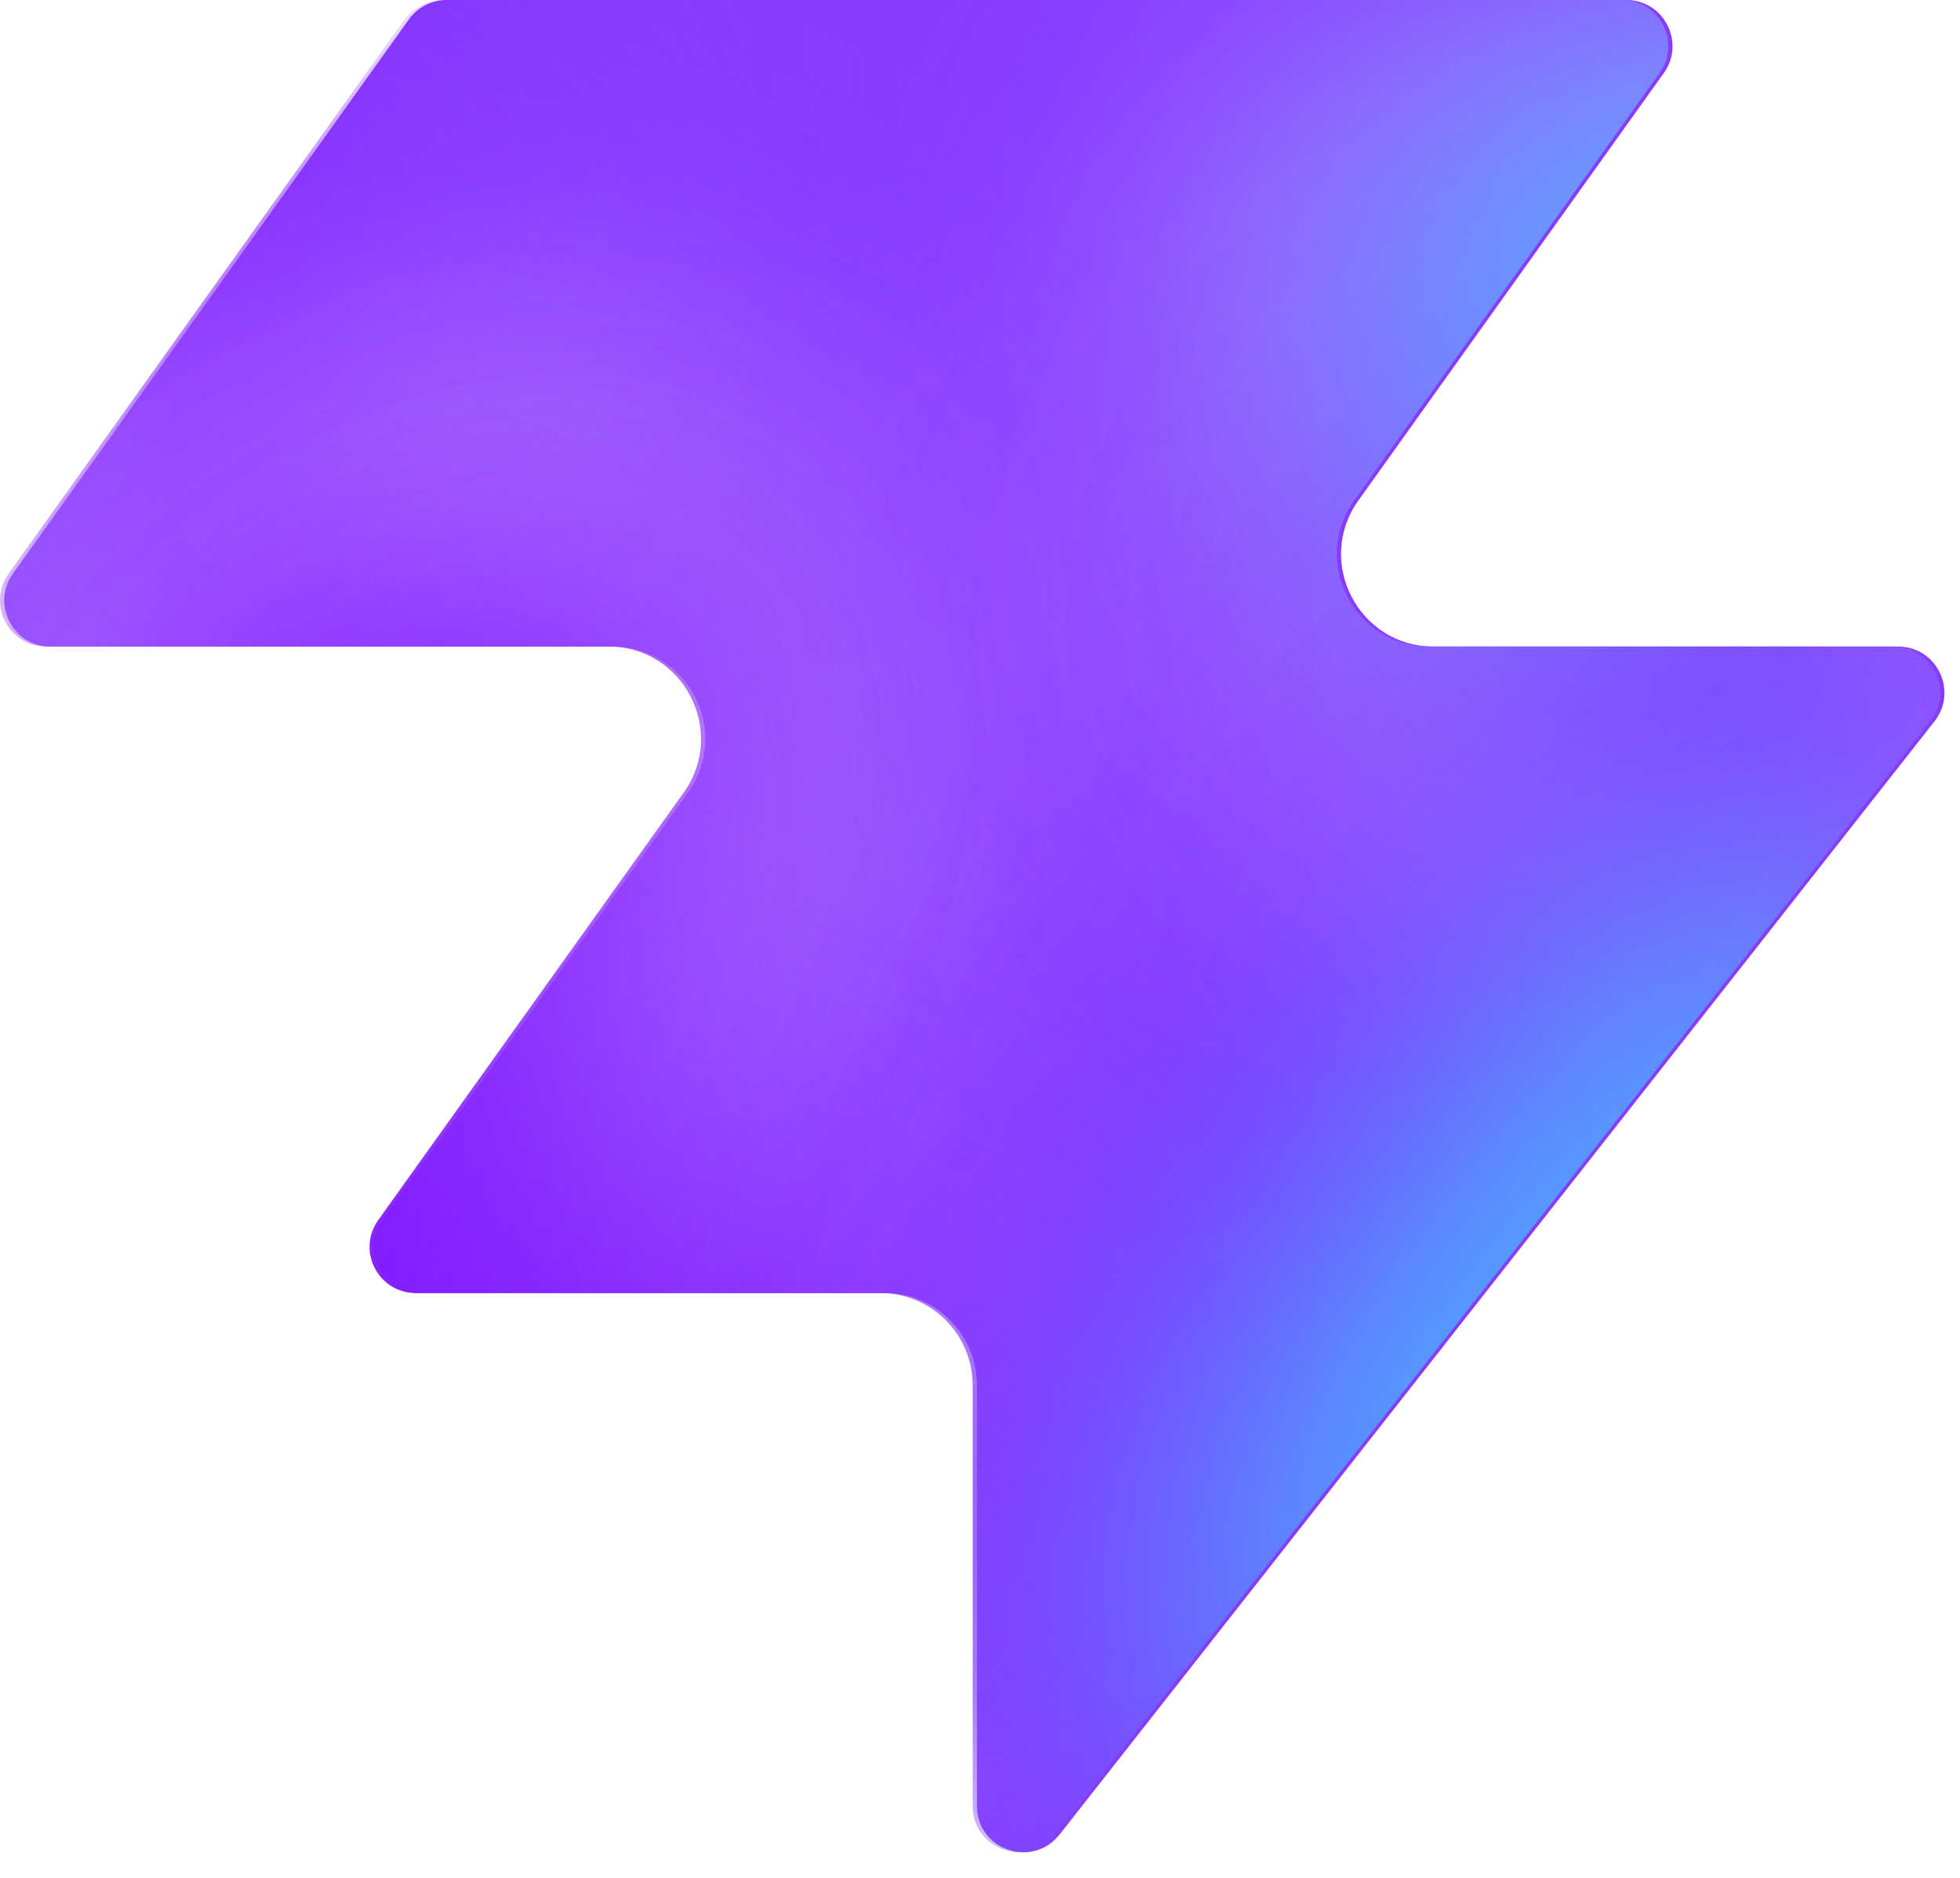
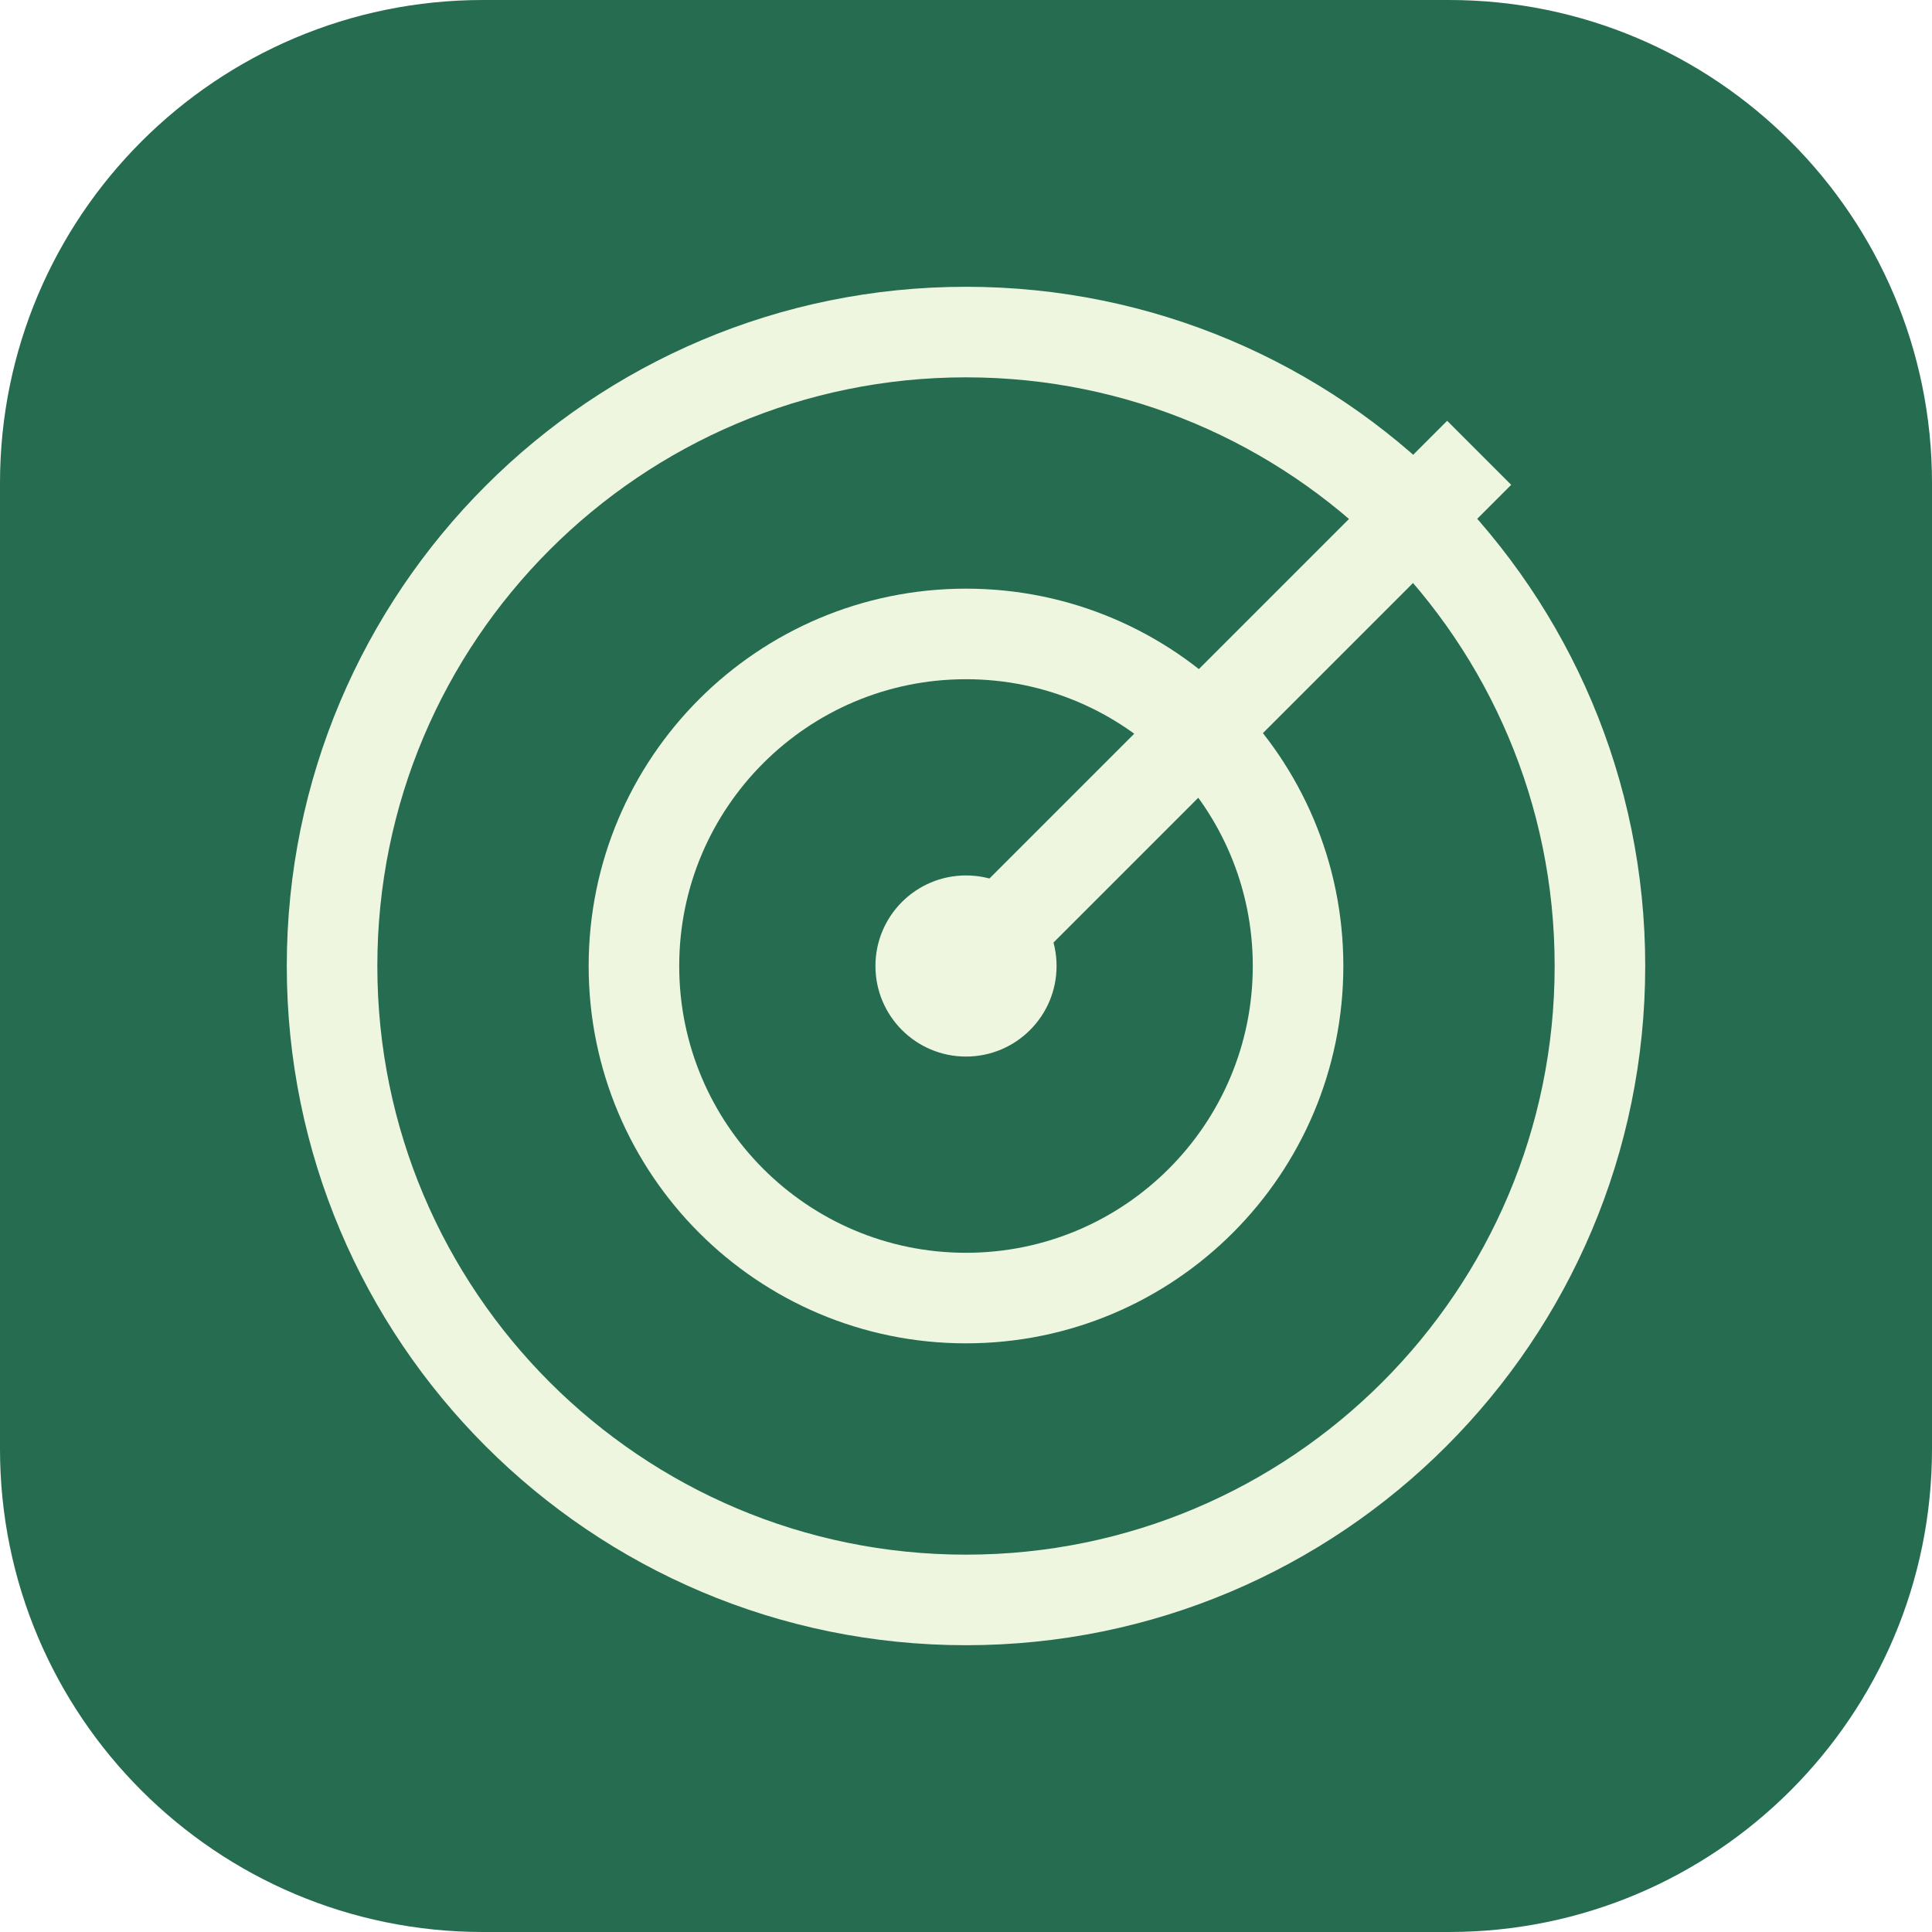
- <svg xmlns="http://www.w3.org/2000/svg" width="48" height="46" fill="none" viewBox="0 0 48 46">
-   <path fill="#863bff" d="M25.946 44.938c-.664.845-2.021.375-2.021-.698V33.937a2.26 2.26 0 0 0-2.262-2.262H10.287c-.92 0-1.456-1.04-.92-1.788l7.48-10.471c1.07-1.497 0-3.578-1.842-3.578H1.237c-.92 0-1.456-1.04-.92-1.788L10.013.474c.214-.297.556-.474.92-.474h28.894c.92 0 1.456 1.04.92 1.788l-7.48 10.471c-1.07 1.498 0 3.579 1.842 3.579h11.377c.943 0 1.473 1.088.89 1.83L25.947 44.94z" style="fill:#863bff;fill:color(display-p3 .525 .23 1);fill-opacity:1" />
-   <mask id="a" width="48" height="46" x="0" y="0" maskUnits="userSpaceOnUse" style="mask-type:alpha">
-     <path fill="#000" d="M25.842 44.938c-.664.844-2.021.375-2.021-.698V33.937a2.26 2.26 0 0 0-2.262-2.262H10.183c-.92 0-1.456-1.04-.92-1.788l7.48-10.471c1.07-1.498 0-3.579-1.842-3.579H1.133c-.92 0-1.456-1.04-.92-1.787L9.91.473c.214-.297.556-.474.92-.474h28.894c.92 0 1.456 1.04.92 1.788l-7.48 10.471c-1.07 1.498 0 3.578 1.842 3.578h11.377c.943 0 1.473 1.088.89 1.832L25.843 44.94z" style="fill:#000;fill-opacity:1" />
-   </mask>
-   <g mask="url(#a)">
-     <g filter="url(#b)">
-       <ellipse cx="5.508" cy="14.704" fill="#ede6ff" rx="5.508" ry="14.704" style="fill:#ede6ff;fill:color(display-p3 .927 .903 1);fill-opacity:1" transform="matrix(.00324 1 1 -.00324 -4.47 31.516)" />
-     </g>
-     <g filter="url(#c)">
-       <ellipse cx="10.399" cy="29.851" fill="#ede6ff" rx="10.399" ry="29.851" style="fill:#ede6ff;fill:color(display-p3 .927 .903 1);fill-opacity:1" transform="matrix(.00324 1 1 -.00324 -39.328 7.883)" />
-     </g>
-     <g filter="url(#d)">
-       <ellipse cx="5.508" cy="30.487" fill="#7e14ff" rx="5.508" ry="30.487" style="fill:#7e14ff;fill:color(display-p3 .492 .077 1);fill-opacity:1" transform="rotate(89.814 -25.913 -14.639)scale(1 -1)" />
-     </g>
-     <g filter="url(#e)">
-       <ellipse cx="5.508" cy="30.599" fill="#7e14ff" rx="5.508" ry="30.599" style="fill:#7e14ff;fill:color(display-p3 .492 .077 1);fill-opacity:1" transform="rotate(89.814 -32.644 -3.334)scale(1 -1)" />
-     </g>
-     <g filter="url(#f)">
-       <ellipse cx="5.508" cy="30.599" fill="#7e14ff" rx="5.508" ry="30.599" style="fill:#7e14ff;fill:color(display-p3 .492 .077 1);fill-opacity:1" transform="matrix(.00324 1 1 -.00324 -34.34 30.47)" />
-     </g>
-     <g filter="url(#g)">
-       <ellipse cx="14.072" cy="22.078" fill="#ede6ff" rx="14.072" ry="22.078" style="fill:#ede6ff;fill:color(display-p3 .927 .903 1);fill-opacity:1" transform="rotate(93.35 24.506 48.493)scale(-1 1)" />
-     </g>
-     <g filter="url(#h)">
-       <ellipse cx="3.47" cy="21.501" fill="#7e14ff" rx="3.47" ry="21.501" style="fill:#7e14ff;fill:color(display-p3 .492 .077 1);fill-opacity:1" transform="rotate(89.009 28.708 47.59)scale(-1 1)" />
-     </g>
-     <g filter="url(#i)">
-       <ellipse cx="3.47" cy="21.501" fill="#7e14ff" rx="3.47" ry="21.501" style="fill:#7e14ff;fill:color(display-p3 .492 .077 1);fill-opacity:1" transform="rotate(89.009 28.708 47.59)scale(-1 1)" />
-     </g>
-     <g filter="url(#j)">
-       <ellipse cx=".387" cy="8.972" fill="#7e14ff" rx="4.407" ry="29.108" style="fill:#7e14ff;fill:color(display-p3 .492 .077 1);fill-opacity:1" transform="rotate(39.51 .387 8.972)" />
-     </g>
-     <g filter="url(#k)">
-       <ellipse cx="47.523" cy="-6.092" fill="#7e14ff" rx="4.407" ry="29.108" style="fill:#7e14ff;fill:color(display-p3 .492 .077 1);fill-opacity:1" transform="rotate(37.892 47.523 -6.092)" />
-     </g>
-     <g filter="url(#l)">
-       <ellipse cx="41.412" cy="6.333" fill="#47bfff" rx="5.971" ry="9.665" style="fill:#47bfff;fill:color(display-p3 .28 .748 1);fill-opacity:1" transform="rotate(37.892 41.412 6.333)" />
-     </g>
-     <g filter="url(#m)">
-       <ellipse cx="-1.879" cy="38.332" fill="#7e14ff" rx="4.407" ry="29.108" style="fill:#7e14ff;fill:color(display-p3 .492 .077 1);fill-opacity:1" transform="rotate(37.892 -1.88 38.332)" />
-     </g>
-     <g filter="url(#n)">
-       <ellipse cx="-1.879" cy="38.332" fill="#7e14ff" rx="4.407" ry="29.108" style="fill:#7e14ff;fill:color(display-p3 .492 .077 1);fill-opacity:1" transform="rotate(37.892 -1.88 38.332)" />
-     </g>
-     <g filter="url(#o)">
-       <ellipse cx="35.651" cy="29.907" fill="#7e14ff" rx="4.407" ry="29.108" style="fill:#7e14ff;fill:color(display-p3 .492 .077 1);fill-opacity:1" transform="rotate(37.892 35.651 29.907)" />
-     </g>
-     <g filter="url(#p)">
-       <ellipse cx="38.418" cy="32.4" fill="#47bfff" rx="5.971" ry="15.297" style="fill:#47bfff;fill:color(display-p3 .28 .748 1);fill-opacity:1" transform="rotate(37.892 38.418 32.4)" />
-     </g>
+ <svg xmlns="http://www.w3.org/2000/svg" viewBox="0 0 64 64">
+   <rect width="64" height="64" rx="16" fill="#256c50" />
+   <g fill="none" stroke="#eef6df" stroke-width="3">
+     <circle cx="32" cy="32" r="21" />
+     <circle cx="32" cy="32" r="11" />
+     <path d="M32 32 49 15" />
  </g>
-   <defs>
-     <filter id="b" width="60.045" height="41.654" x="-19.77" y="16.149" color-interpolation-filters="sRGB" filterUnits="userSpaceOnUse">
-       <feFlood flood-opacity="0" result="BackgroundImageFix" />
-       <feBlend in="SourceGraphic" in2="BackgroundImageFix" result="shape" />
-       <feGaussianBlur result="effect1_foregroundBlur_2002_17158" stdDeviation="7.659" />
-     </filter>
-     <filter id="c" width="90.34" height="51.437" x="-54.613" y="-7.533" color-interpolation-filters="sRGB" filterUnits="userSpaceOnUse">
-       <feFlood flood-opacity="0" result="BackgroundImageFix" />
-       <feBlend in="SourceGraphic" in2="BackgroundImageFix" result="shape" />
-       <feGaussianBlur result="effect1_foregroundBlur_2002_17158" stdDeviation="7.659" />
-     </filter>
-     <filter id="d" width="79.355" height="29.4" x="-49.64" y="2.03" color-interpolation-filters="sRGB" filterUnits="userSpaceOnUse">
-       <feFlood flood-opacity="0" result="BackgroundImageFix" />
-       <feBlend in="SourceGraphic" in2="BackgroundImageFix" result="shape" />
-       <feGaussianBlur result="effect1_foregroundBlur_2002_17158" stdDeviation="4.596" />
-     </filter>
-     <filter id="e" width="79.579" height="29.4" x="-45.045" y="20.029" color-interpolation-filters="sRGB" filterUnits="userSpaceOnUse">
-       <feFlood flood-opacity="0" result="BackgroundImageFix" />
-       <feBlend in="SourceGraphic" in2="BackgroundImageFix" result="shape" />
-       <feGaussianBlur result="effect1_foregroundBlur_2002_17158" stdDeviation="4.596" />
-     </filter>
-     <filter id="f" width="79.579" height="29.4" x="-43.513" y="21.178" color-interpolation-filters="sRGB" filterUnits="userSpaceOnUse">
-       <feFlood flood-opacity="0" result="BackgroundImageFix" />
-       <feBlend in="SourceGraphic" in2="BackgroundImageFix" result="shape" />
-       <feGaussianBlur result="effect1_foregroundBlur_2002_17158" stdDeviation="4.596" />
-     </filter>
-     <filter id="g" width="74.749" height="58.852" x="15.756" y="-17.901" color-interpolation-filters="sRGB" filterUnits="userSpaceOnUse">
-       <feFlood flood-opacity="0" result="BackgroundImageFix" />
-       <feBlend in="SourceGraphic" in2="BackgroundImageFix" result="shape" />
-       <feGaussianBlur result="effect1_foregroundBlur_2002_17158" stdDeviation="7.659" />
-     </filter>
-     <filter id="h" width="61.377" height="25.362" x="23.548" y="2.284" color-interpolation-filters="sRGB" filterUnits="userSpaceOnUse">
-       <feFlood flood-opacity="0" result="BackgroundImageFix" />
-       <feBlend in="SourceGraphic" in2="BackgroundImageFix" result="shape" />
-       <feGaussianBlur result="effect1_foregroundBlur_2002_17158" stdDeviation="4.596" />
-     </filter>
-     <filter id="i" width="61.377" height="25.362" x="23.548" y="2.284" color-interpolation-filters="sRGB" filterUnits="userSpaceOnUse">
-       <feFlood flood-opacity="0" result="BackgroundImageFix" />
-       <feBlend in="SourceGraphic" in2="BackgroundImageFix" result="shape" />
-       <feGaussianBlur result="effect1_foregroundBlur_2002_17158" stdDeviation="4.596" />
-     </filter>
-     <filter id="j" width="56.045" height="63.649" x="-27.636" y="-22.853" color-interpolation-filters="sRGB" filterUnits="userSpaceOnUse">
-       <feFlood flood-opacity="0" result="BackgroundImageFix" />
-       <feBlend in="SourceGraphic" in2="BackgroundImageFix" result="shape" />
-       <feGaussianBlur result="effect1_foregroundBlur_2002_17158" stdDeviation="4.596" />
-     </filter>
-     <filter id="k" width="54.814" height="64.646" x="20.116" y="-38.415" color-interpolation-filters="sRGB" filterUnits="userSpaceOnUse">
-       <feFlood flood-opacity="0" result="BackgroundImageFix" />
-       <feBlend in="SourceGraphic" in2="BackgroundImageFix" result="shape" />
-       <feGaussianBlur result="effect1_foregroundBlur_2002_17158" stdDeviation="4.596" />
-     </filter>
-     <filter id="l" width="33.541" height="35.313" x="24.641" y="-11.323" color-interpolation-filters="sRGB" filterUnits="userSpaceOnUse">
-       <feFlood flood-opacity="0" result="BackgroundImageFix" />
-       <feBlend in="SourceGraphic" in2="BackgroundImageFix" result="shape" />
-       <feGaussianBlur result="effect1_foregroundBlur_2002_17158" stdDeviation="4.596" />
-     </filter>
-     <filter id="m" width="54.814" height="64.646" x="-29.286" y="6.009" color-interpolation-filters="sRGB" filterUnits="userSpaceOnUse">
-       <feFlood flood-opacity="0" result="BackgroundImageFix" />
-       <feBlend in="SourceGraphic" in2="BackgroundImageFix" result="shape" />
-       <feGaussianBlur result="effect1_foregroundBlur_2002_17158" stdDeviation="4.596" />
-     </filter>
-     <filter id="n" width="54.814" height="64.646" x="-29.286" y="6.009" color-interpolation-filters="sRGB" filterUnits="userSpaceOnUse">
-       <feFlood flood-opacity="0" result="BackgroundImageFix" />
-       <feBlend in="SourceGraphic" in2="BackgroundImageFix" result="shape" />
-       <feGaussianBlur result="effect1_foregroundBlur_2002_17158" stdDeviation="4.596" />
-     </filter>
-     <filter id="o" width="54.814" height="64.646" x="8.244" y="-2.416" color-interpolation-filters="sRGB" filterUnits="userSpaceOnUse">
-       <feFlood flood-opacity="0" result="BackgroundImageFix" />
-       <feBlend in="SourceGraphic" in2="BackgroundImageFix" result="shape" />
-       <feGaussianBlur result="effect1_foregroundBlur_2002_17158" stdDeviation="4.596" />
-     </filter>
-     <filter id="p" width="39.409" height="43.623" x="18.713" y="10.588" color-interpolation-filters="sRGB" filterUnits="userSpaceOnUse">
-       <feFlood flood-opacity="0" result="BackgroundImageFix" />
-       <feBlend in="SourceGraphic" in2="BackgroundImageFix" result="shape" />
-       <feGaussianBlur result="effect1_foregroundBlur_2002_17158" stdDeviation="4.596" />
-     </filter>
-   </defs>
+   <circle cx="32" cy="32" r="3" fill="#eef6df" />
</svg>
